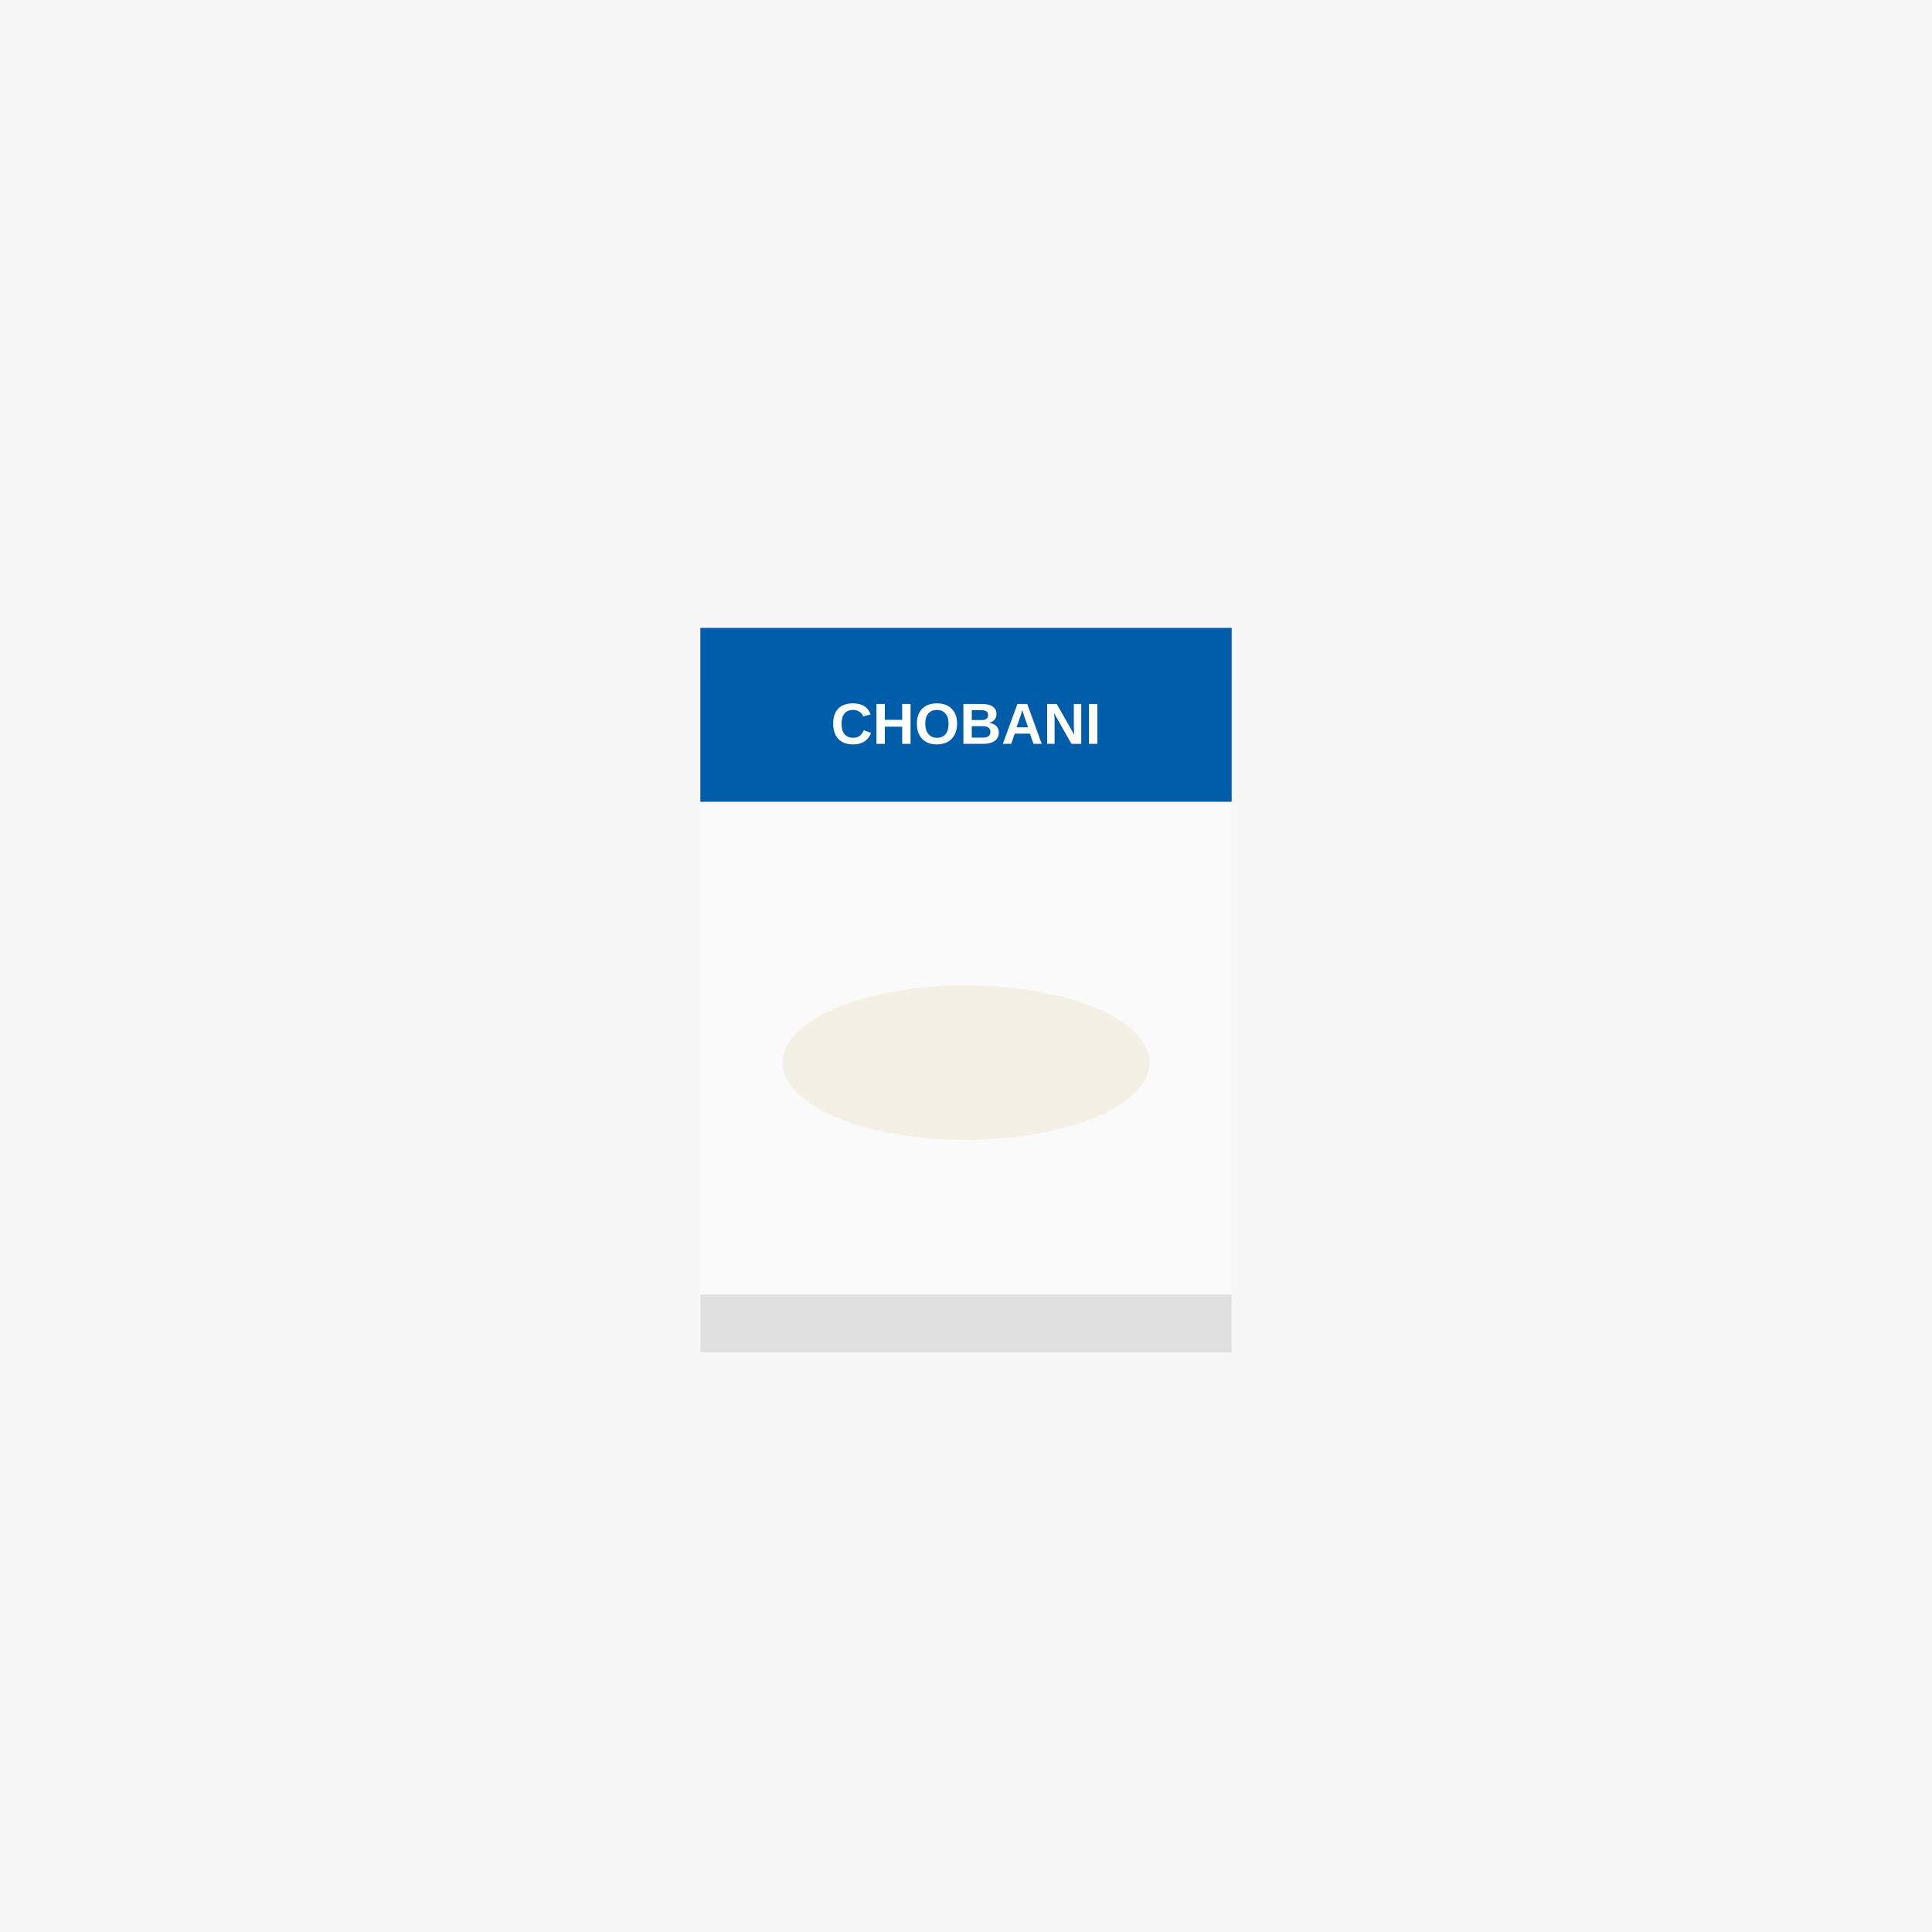
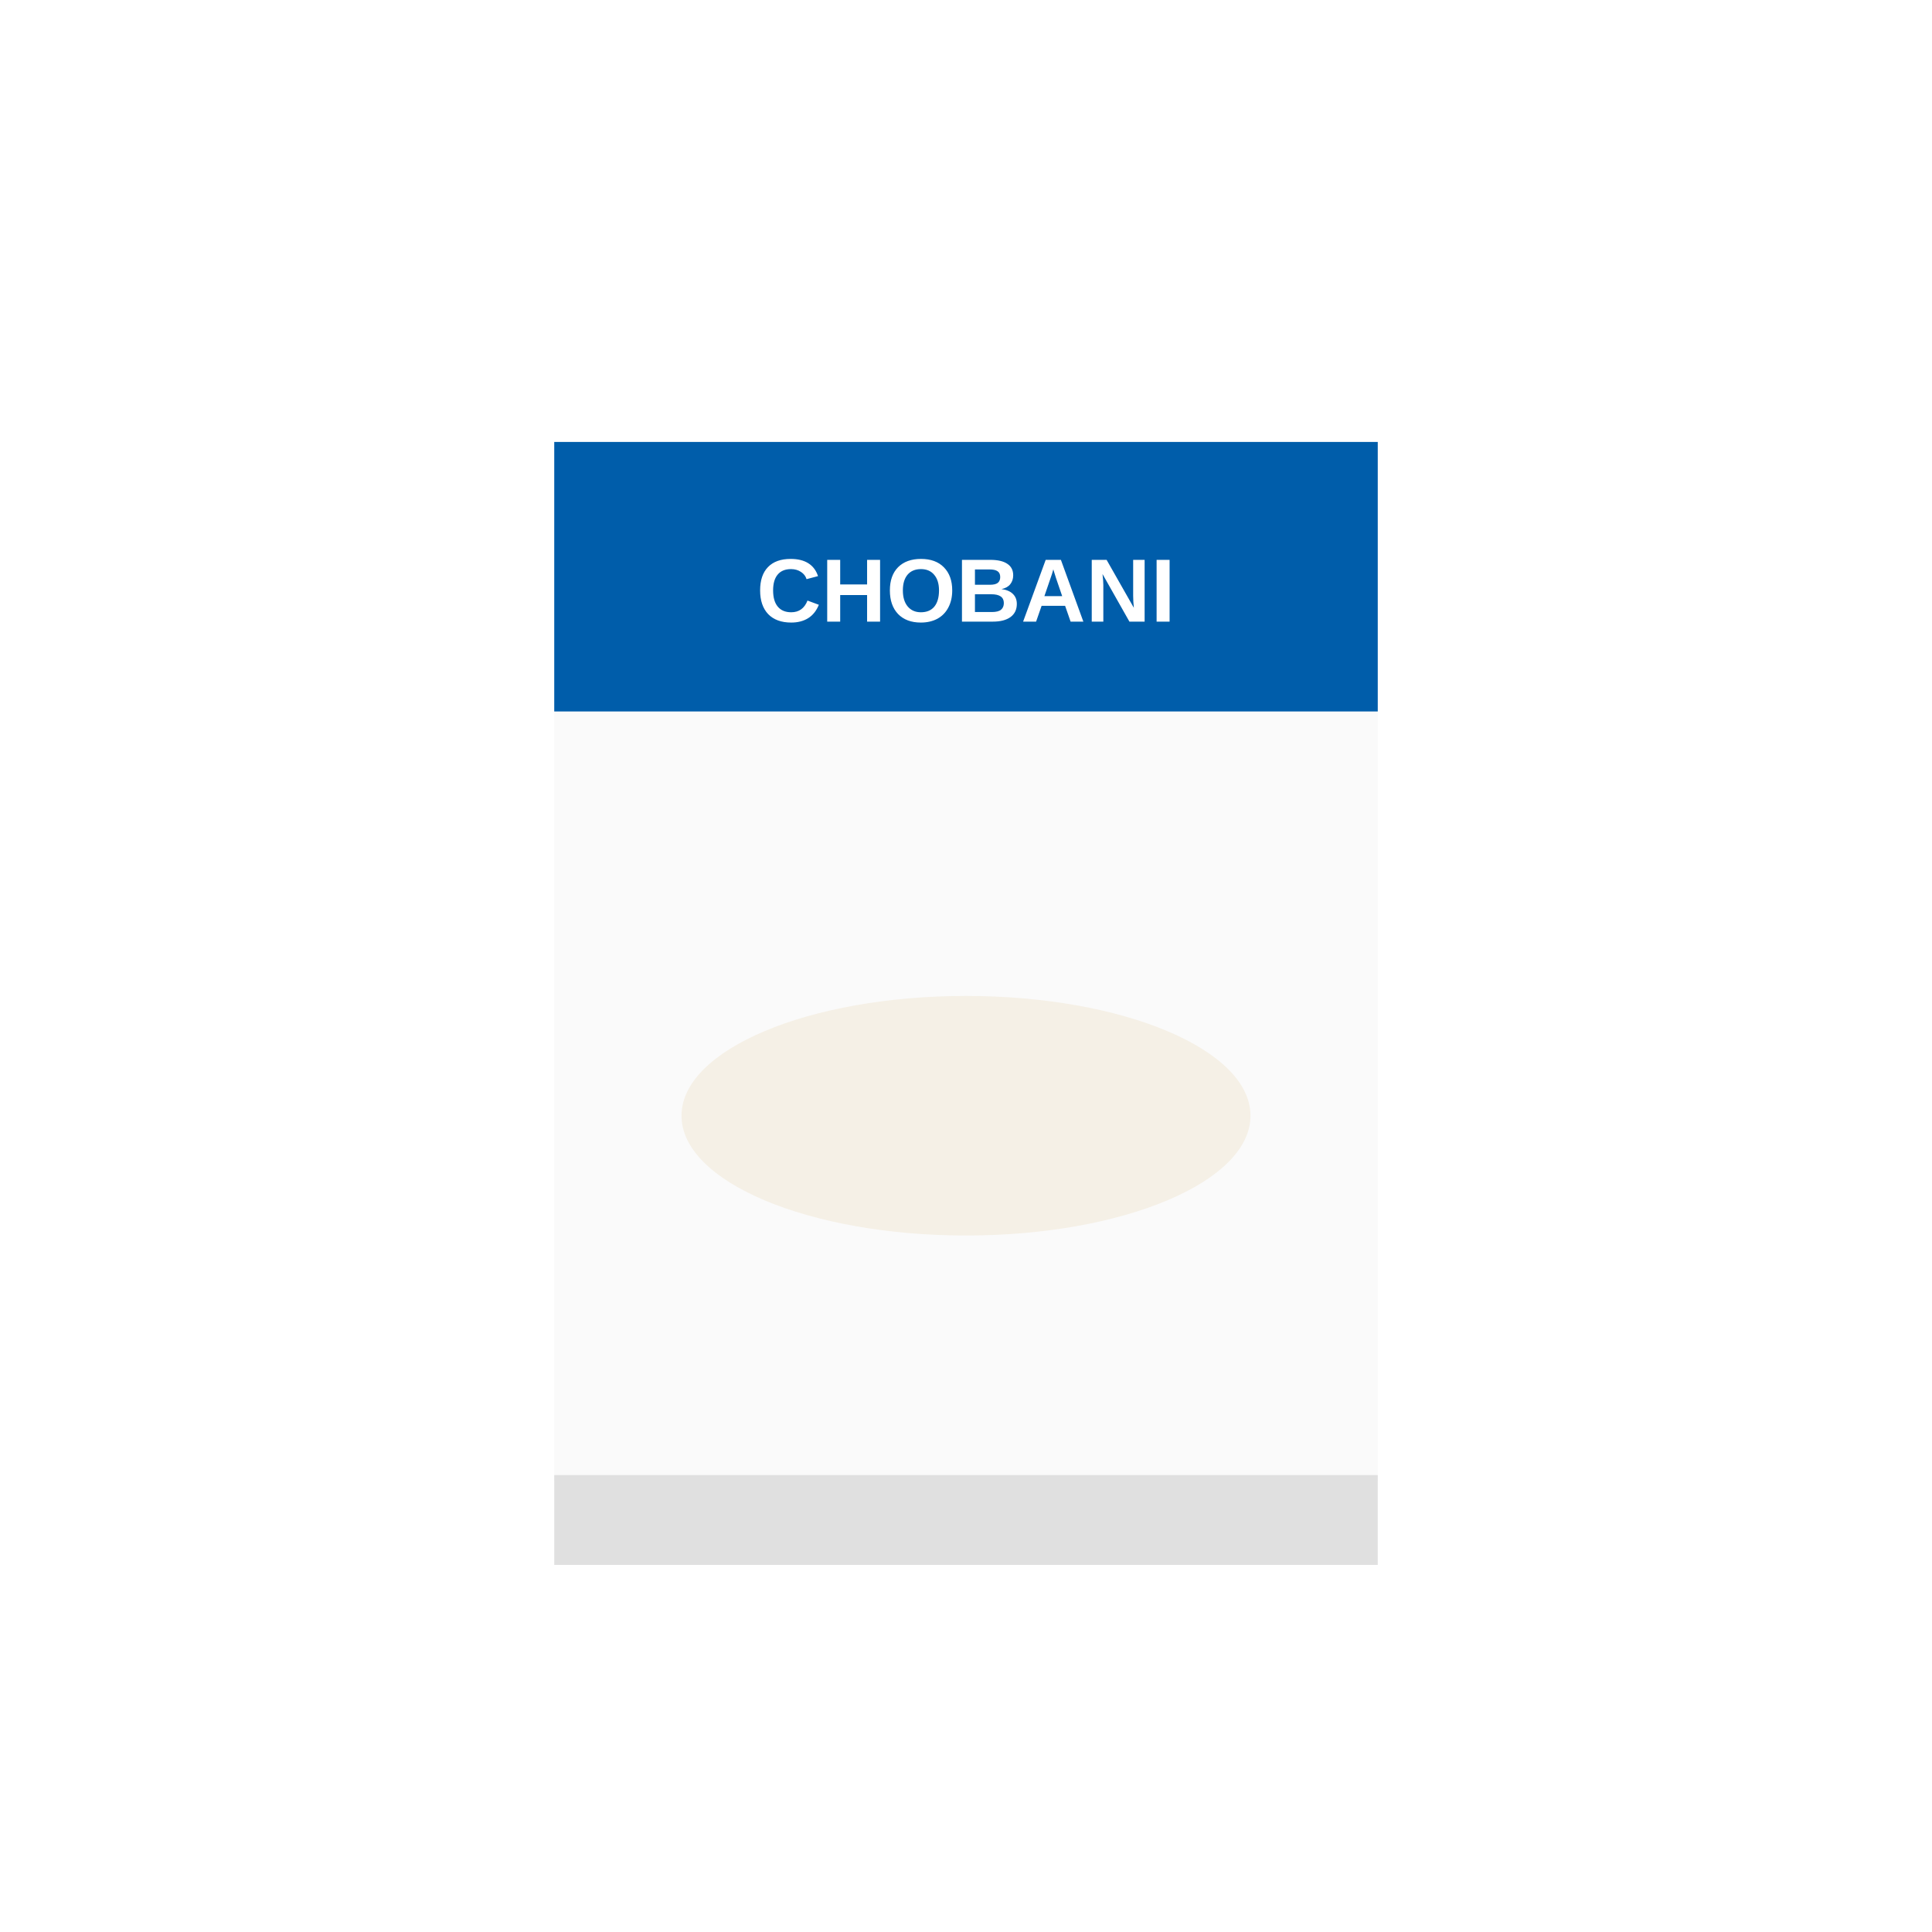
<svg xmlns="http://www.w3.org/2000/svg" viewBox="0 0 400 400" width="400" height="400">
-   <rect width="400" height="400" fill="#f7f7f7" />
-   <rect x="145" y="130" width="110" height="150" rx="12" fill="#fafafa" />
-   <rect x="145" y="130" width="110" height="36" fill="#005DAA" />
-   <text x="200" y="154" text-anchor="middle" fill="#fff" font-family="Arial" font-size="12" font-weight="700">CHOBANI</text>
-   <ellipse cx="200" cy="220" rx="38" ry="16" fill="#f5f0e6" />
-   <rect x="145" y="268" width="110" height="12" fill="#e0e0e0" />
+   <rect width="400" height="400" fill="#ffffff" />
+   <g transform="translate(200 200) scale(1.55) translate(-200 -200)">
+     <rect x="145" y="130" width="110" height="150" rx="12" fill="#fafafa" />
+     <rect x="145" y="130" width="110" height="36" fill="#005DAA" />
+     <text x="200" y="154" text-anchor="middle" fill="#fff" font-family="Arial" font-size="12" font-weight="700">CHOBANI</text>
+     <ellipse cx="200" cy="220" rx="38" ry="16" fill="#f5f0e6" />
+     <rect x="145" y="268" width="110" height="12" fill="#e0e0e0" />
+   </g>
</svg>
